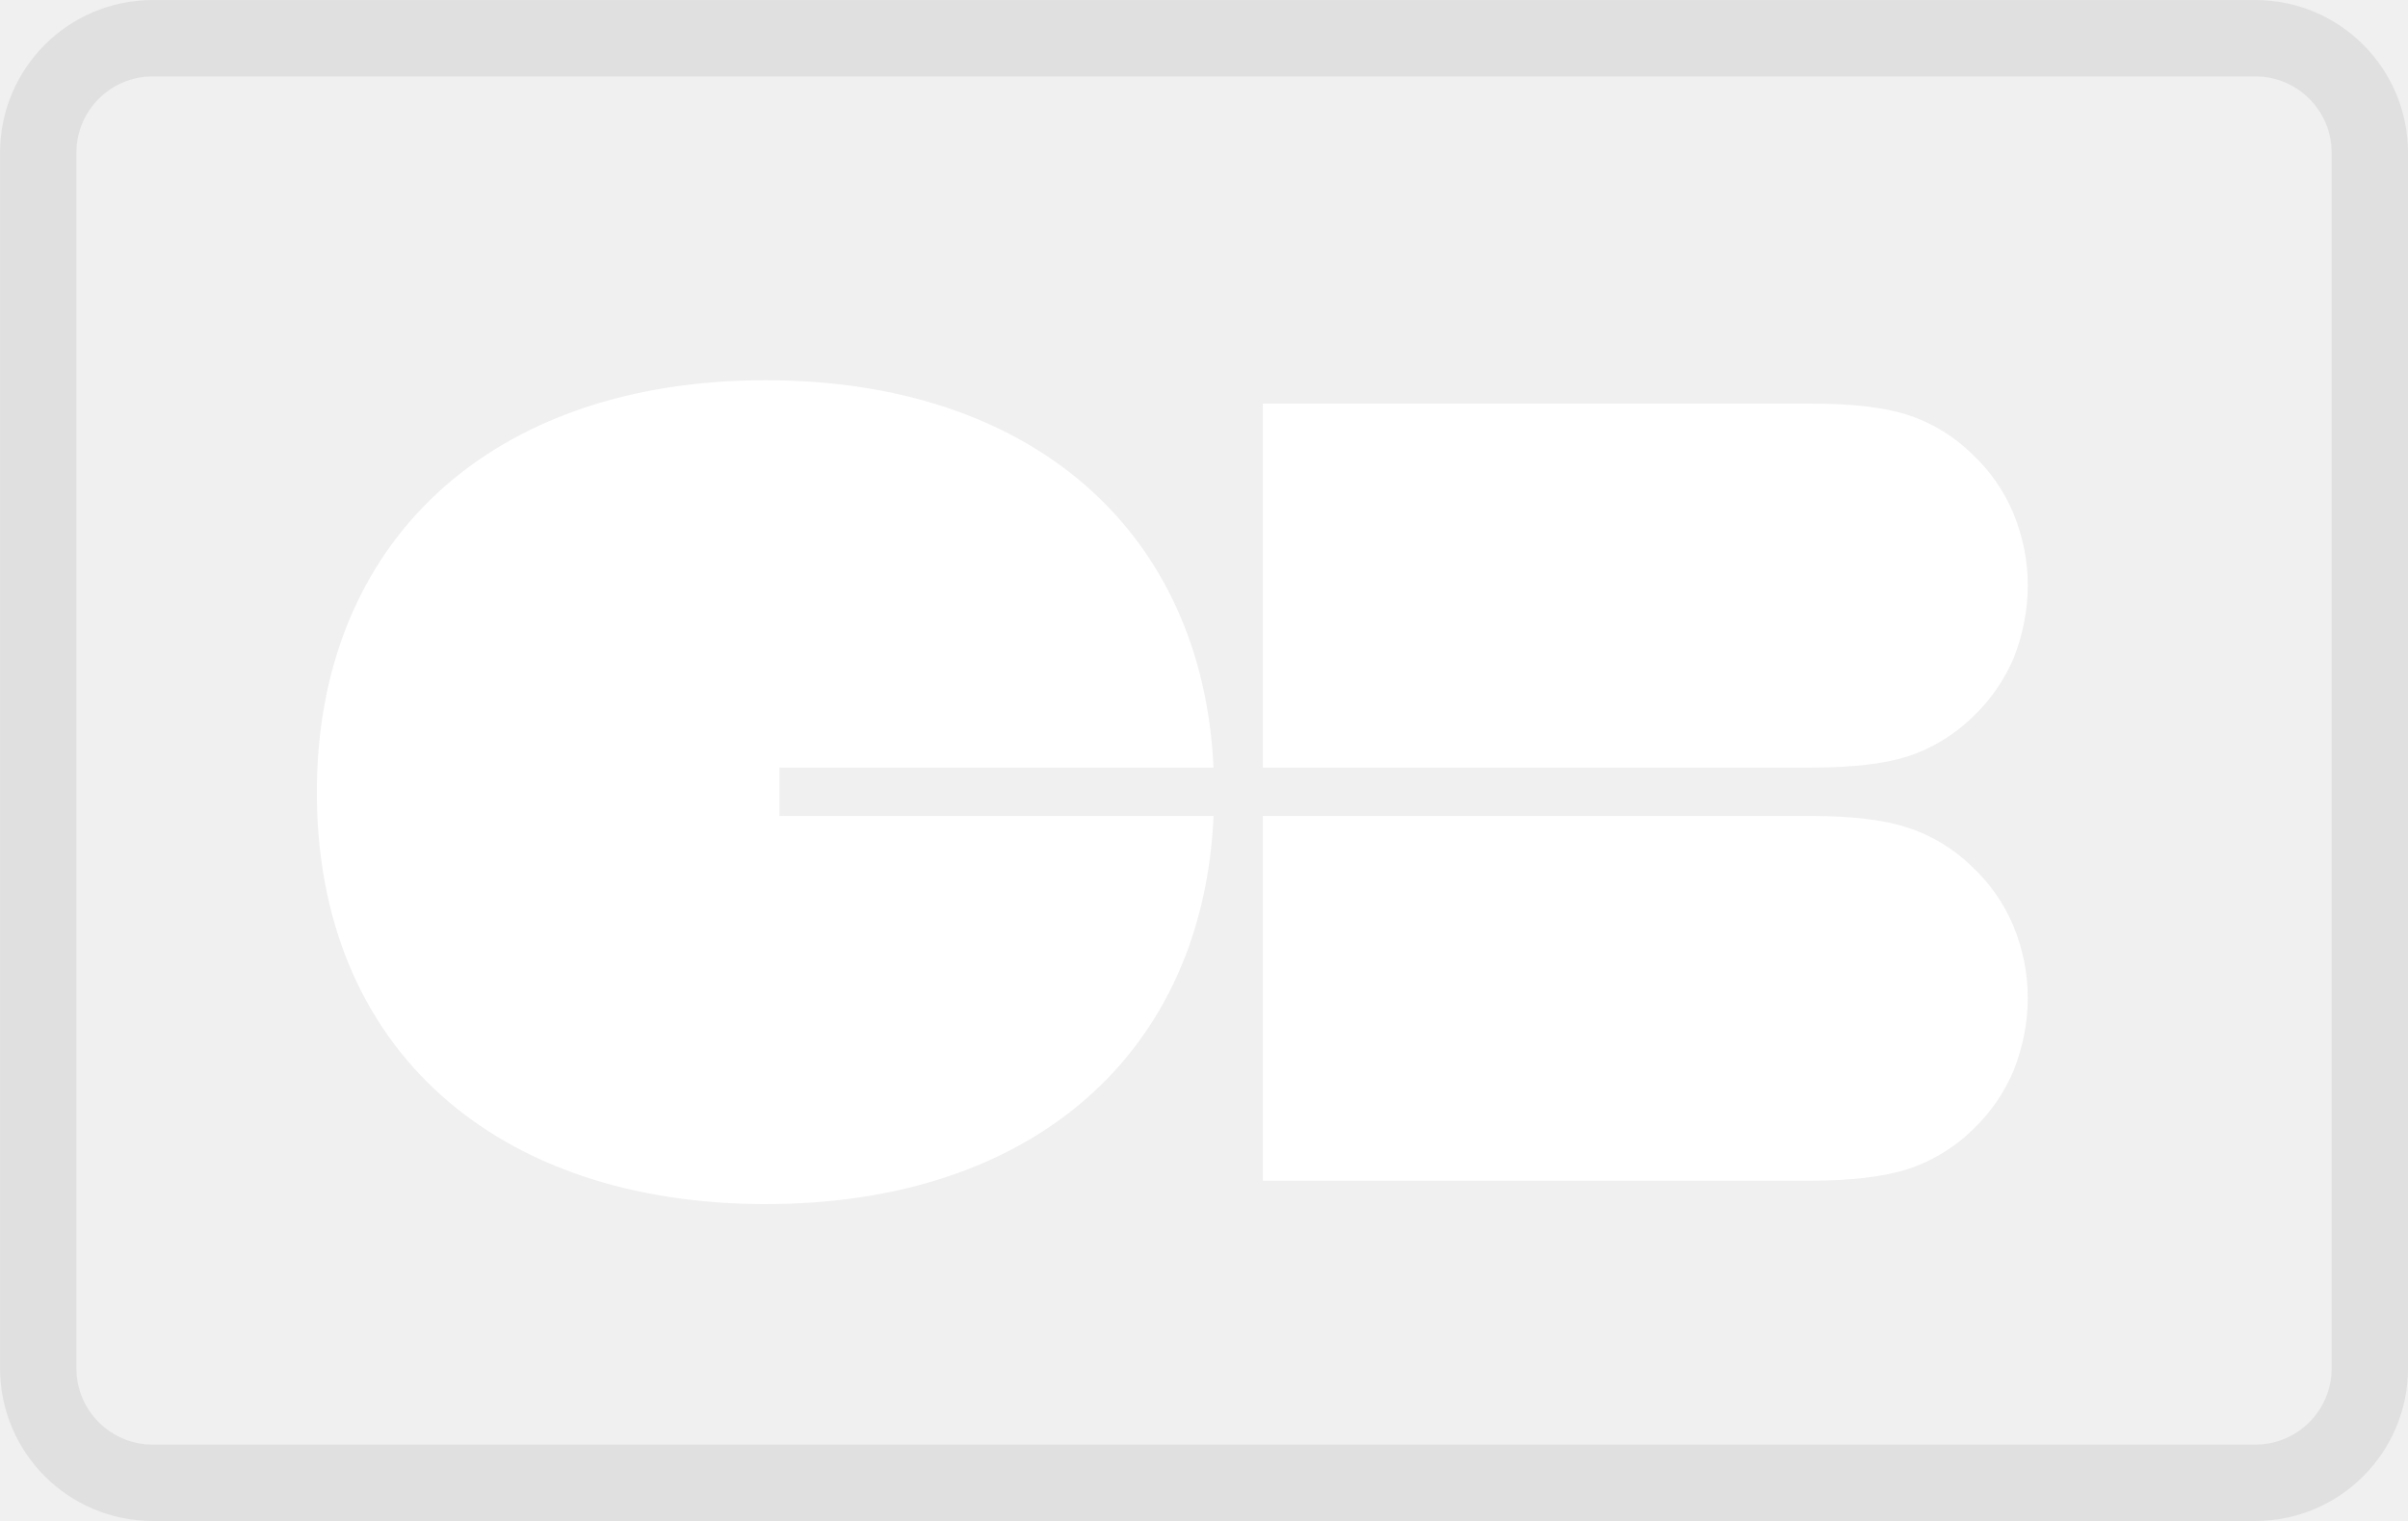
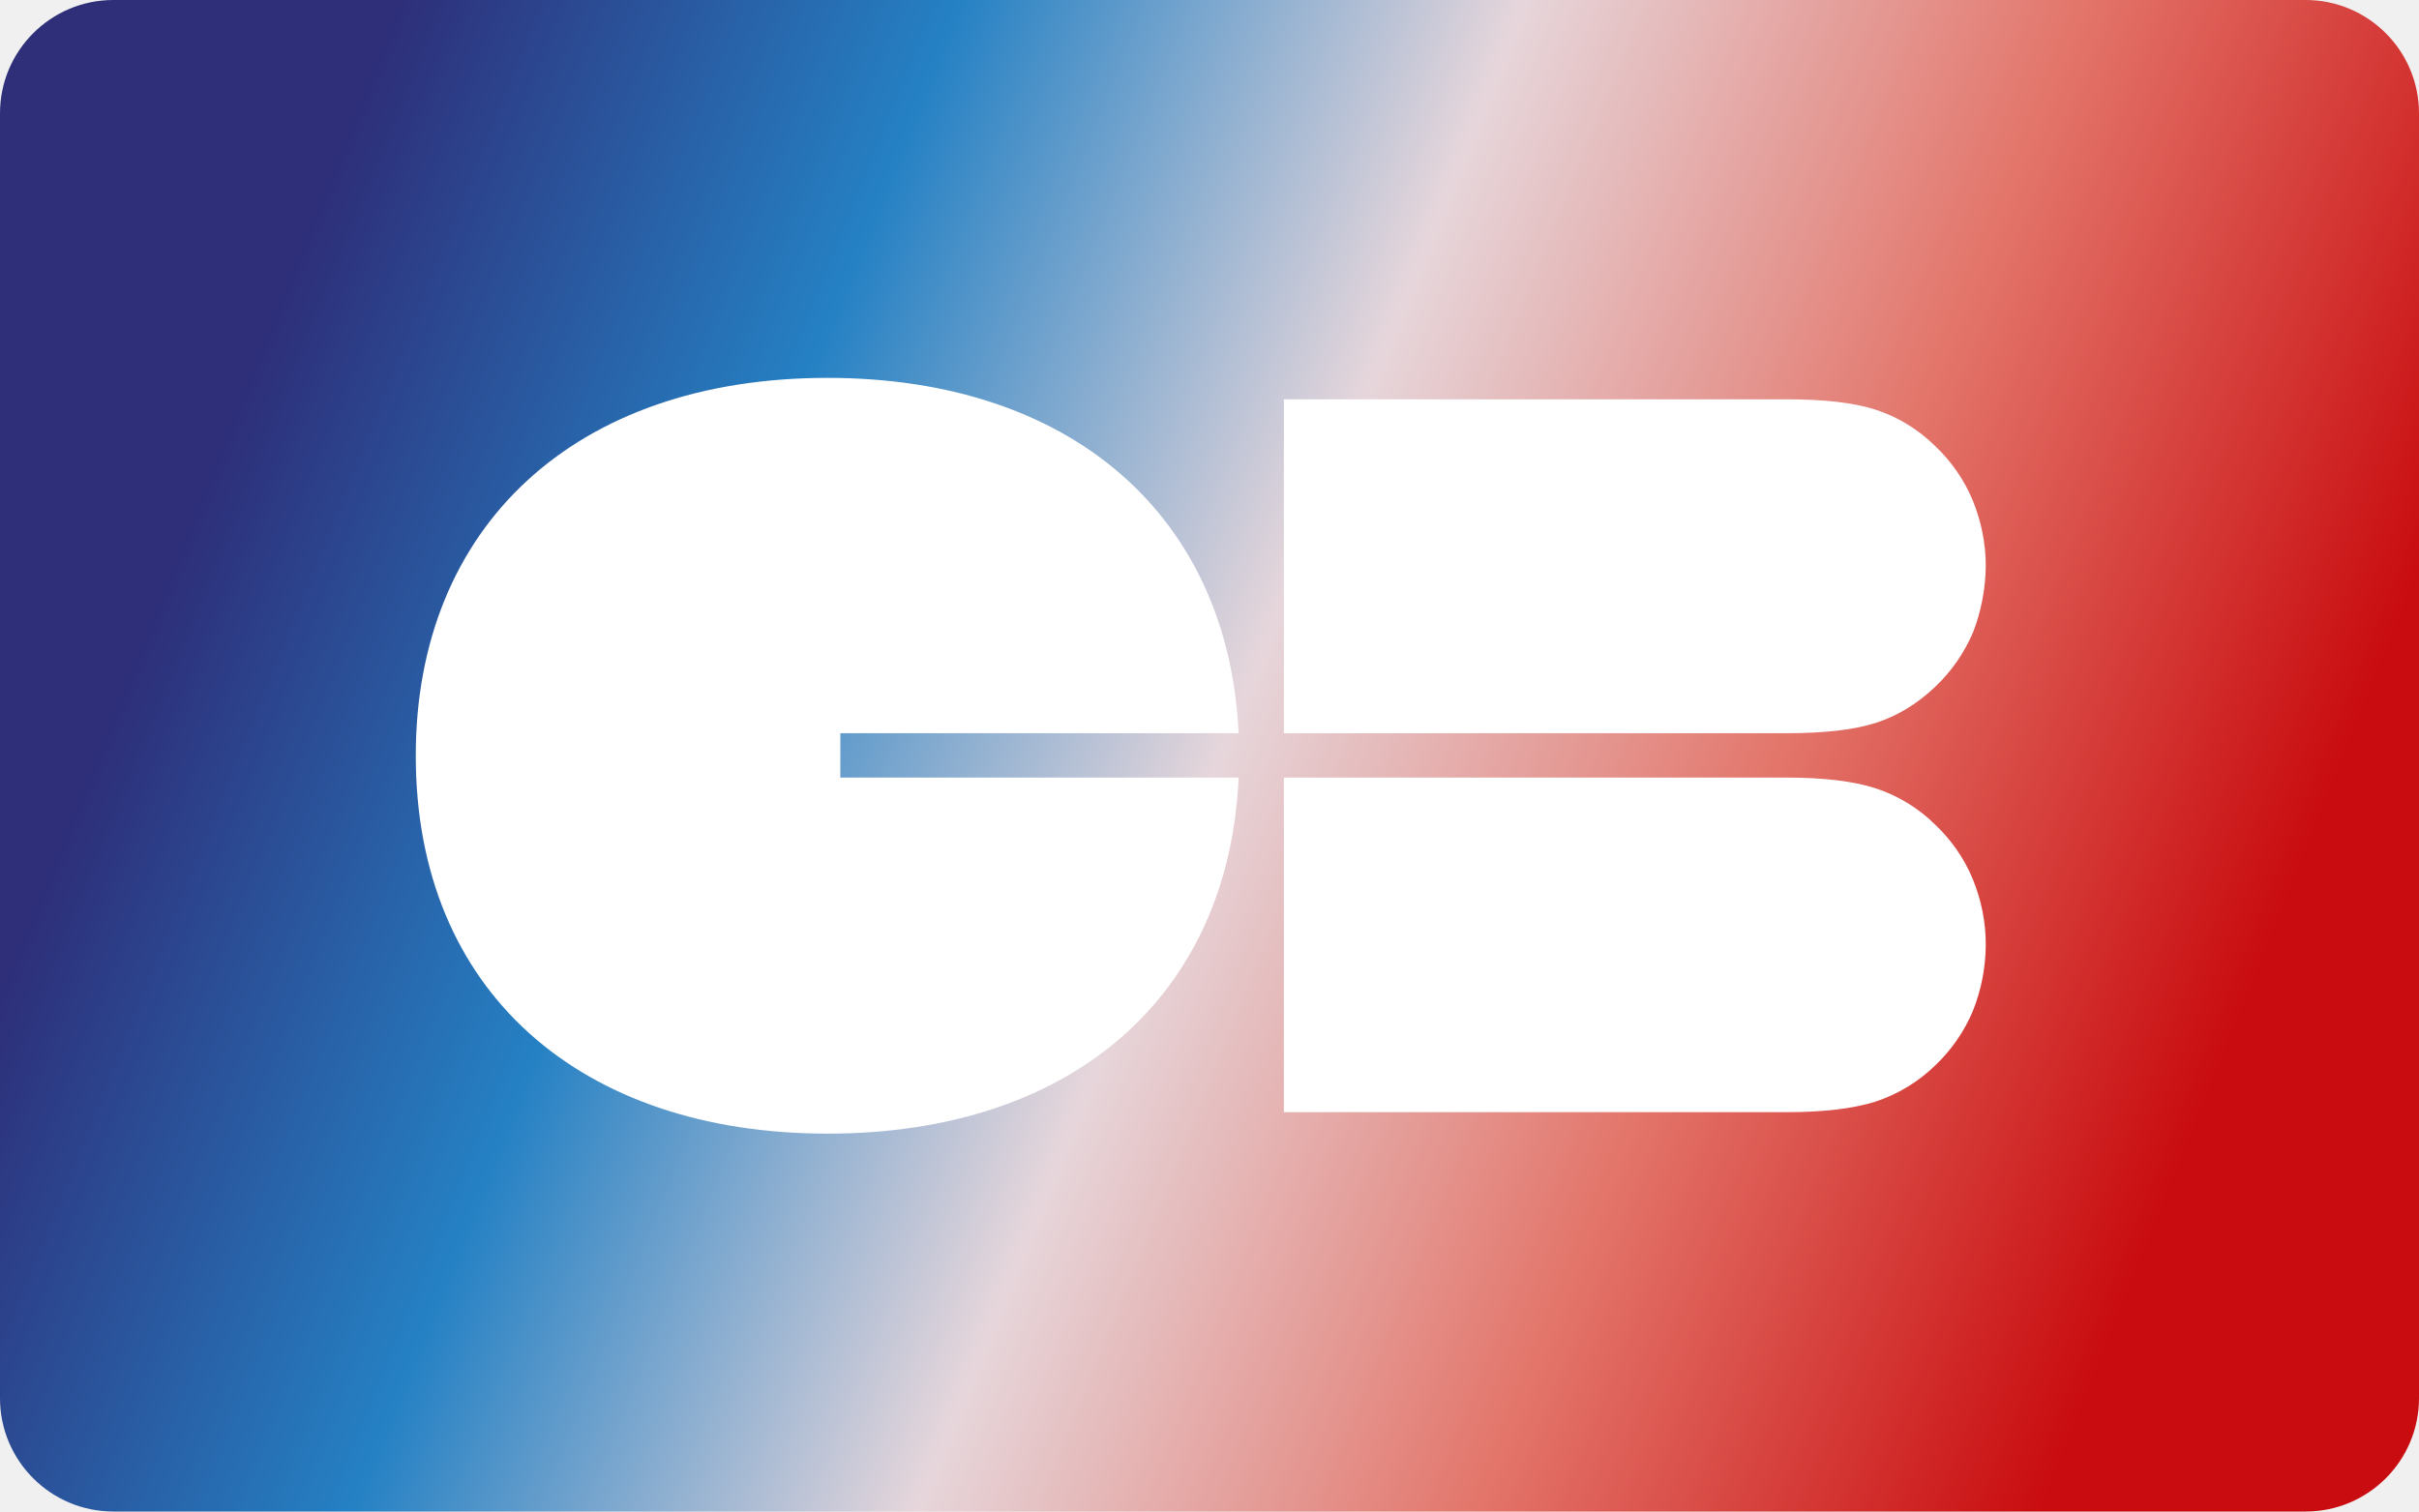
- <svg xmlns="http://www.w3.org/2000/svg" width="38" height="24" fill="none" viewBox="0 0 38 24" style="background: linear-gradient(30deg, #2E2E79 0%, #2581C4 25%, #E6D6DB 50%, #E3756A 75%, #C90C0F 100%)">
-   <g clipPath="url(#clip0_10177_17774)">
-     <path fill="#fff" d="M32 9.234c0-.381-.075-.763-.226-1.132a2.7 2.7 0 0 0-.647-.932 2.6 2.6 0 0 0-1.03-.626q-.557-.177-1.528-.175h-8.64v5.743h8.647q.961.002 1.526-.175a2.66 2.66 0 0 0 1.031-.626c.283-.269.496-.581.647-.932Q32 9.807 32 9.234M32 15.747q0-.58-.226-1.133a2.7 2.7 0 0 0-.647-.932 2.6 2.6 0 0 0-1.03-.625q-.557-.181-1.528-.182h-8.64v5.756h8.647c.64 0 1.15-.063 1.526-.181a2.66 2.66 0 0 0 1.031-.626c.283-.27.496-.582.647-.939.145-.375.22-.75.22-1.138M19.15 12.106C18.976 8.396 16.299 6 12.083 6 7.727 6 5 8.565 5 12.5c0 4.06 2.84 6.5 7.082 6.5 4.247 0 6.905-2.409 7.069-6.125H12.3v-.763h6.85z" />
+ <svg xmlns="http://www.w3.org/2000/svg" width="64" height="40" fill="none" viewBox="0 0 64 40">
+   <g clip-path="url(#a)">
+     <path fill="url(#b)" d="M0 0h64v40H0z" />
+     <path fill="#fff" d="M52.538 14.976c0-.587-.116-1.174-.348-1.742a4.2 4.2 0 0 0-.995-1.434 4 4 0 0 0-1.586-.963q-.855-.271-2.349-.27H33.968v8.836H47.27c.986 0 1.769-.086 2.349-.27.57-.182 1.102-.5 1.585-.962.435-.413.764-.895.996-1.434a5 5 0 0 0 .338-1.761m0 10.019c0-.597-.116-1.174-.348-1.742a4.2 4.2 0 0 0-.995-1.434 4 4 0 0 0-1.586-.962c-.57-.183-1.353-.28-2.349-.28H33.968v8.855H47.27c.986 0 1.769-.096 2.349-.279a4.1 4.1 0 0 0 1.585-.962c.435-.414.764-.895.996-1.444a4.8 4.8 0 0 0 .338-1.752M32.77 19.394C32.5 13.686 28.38 10 21.894 10 15.196 10 11 13.946 11 20c0 6.246 4.37 10 10.895 10 6.534 0 10.623-3.706 10.875-9.422H22.233v-1.175H32.77z" />
  </g>
-   <rect width="36.795" height="22.795" x="0.603" y="0.603" stroke="#000" stroke-opacity="0.07" stroke-width="1.205" rx="1.808" />
  <defs>
-     <clipPath id="clip0_10177_17774">
-       <rect width="38" height="24" fill="#fff" rx="2.41" />
+     <linearGradient id="b" x1="10.5" x2="61.791" y1="0" y2="20.651" gradientUnits="userSpaceOnUse">
+       <stop stop-color="#2E2E79" />
+       <stop offset=".25" stop-color="#2581C4" />
+       <stop offset=".5" stop-color="#E6D6DB" />
+       <stop offset=".75" stop-color="#E3756A" />
+       <stop offset="1" stop-color="#C90C0F" />
+     </linearGradient>
+     <clipPath id="a">
+       <rect width="64" height="40" fill="#fff" rx="3" />
    </clipPath>
  </defs>
</svg>
